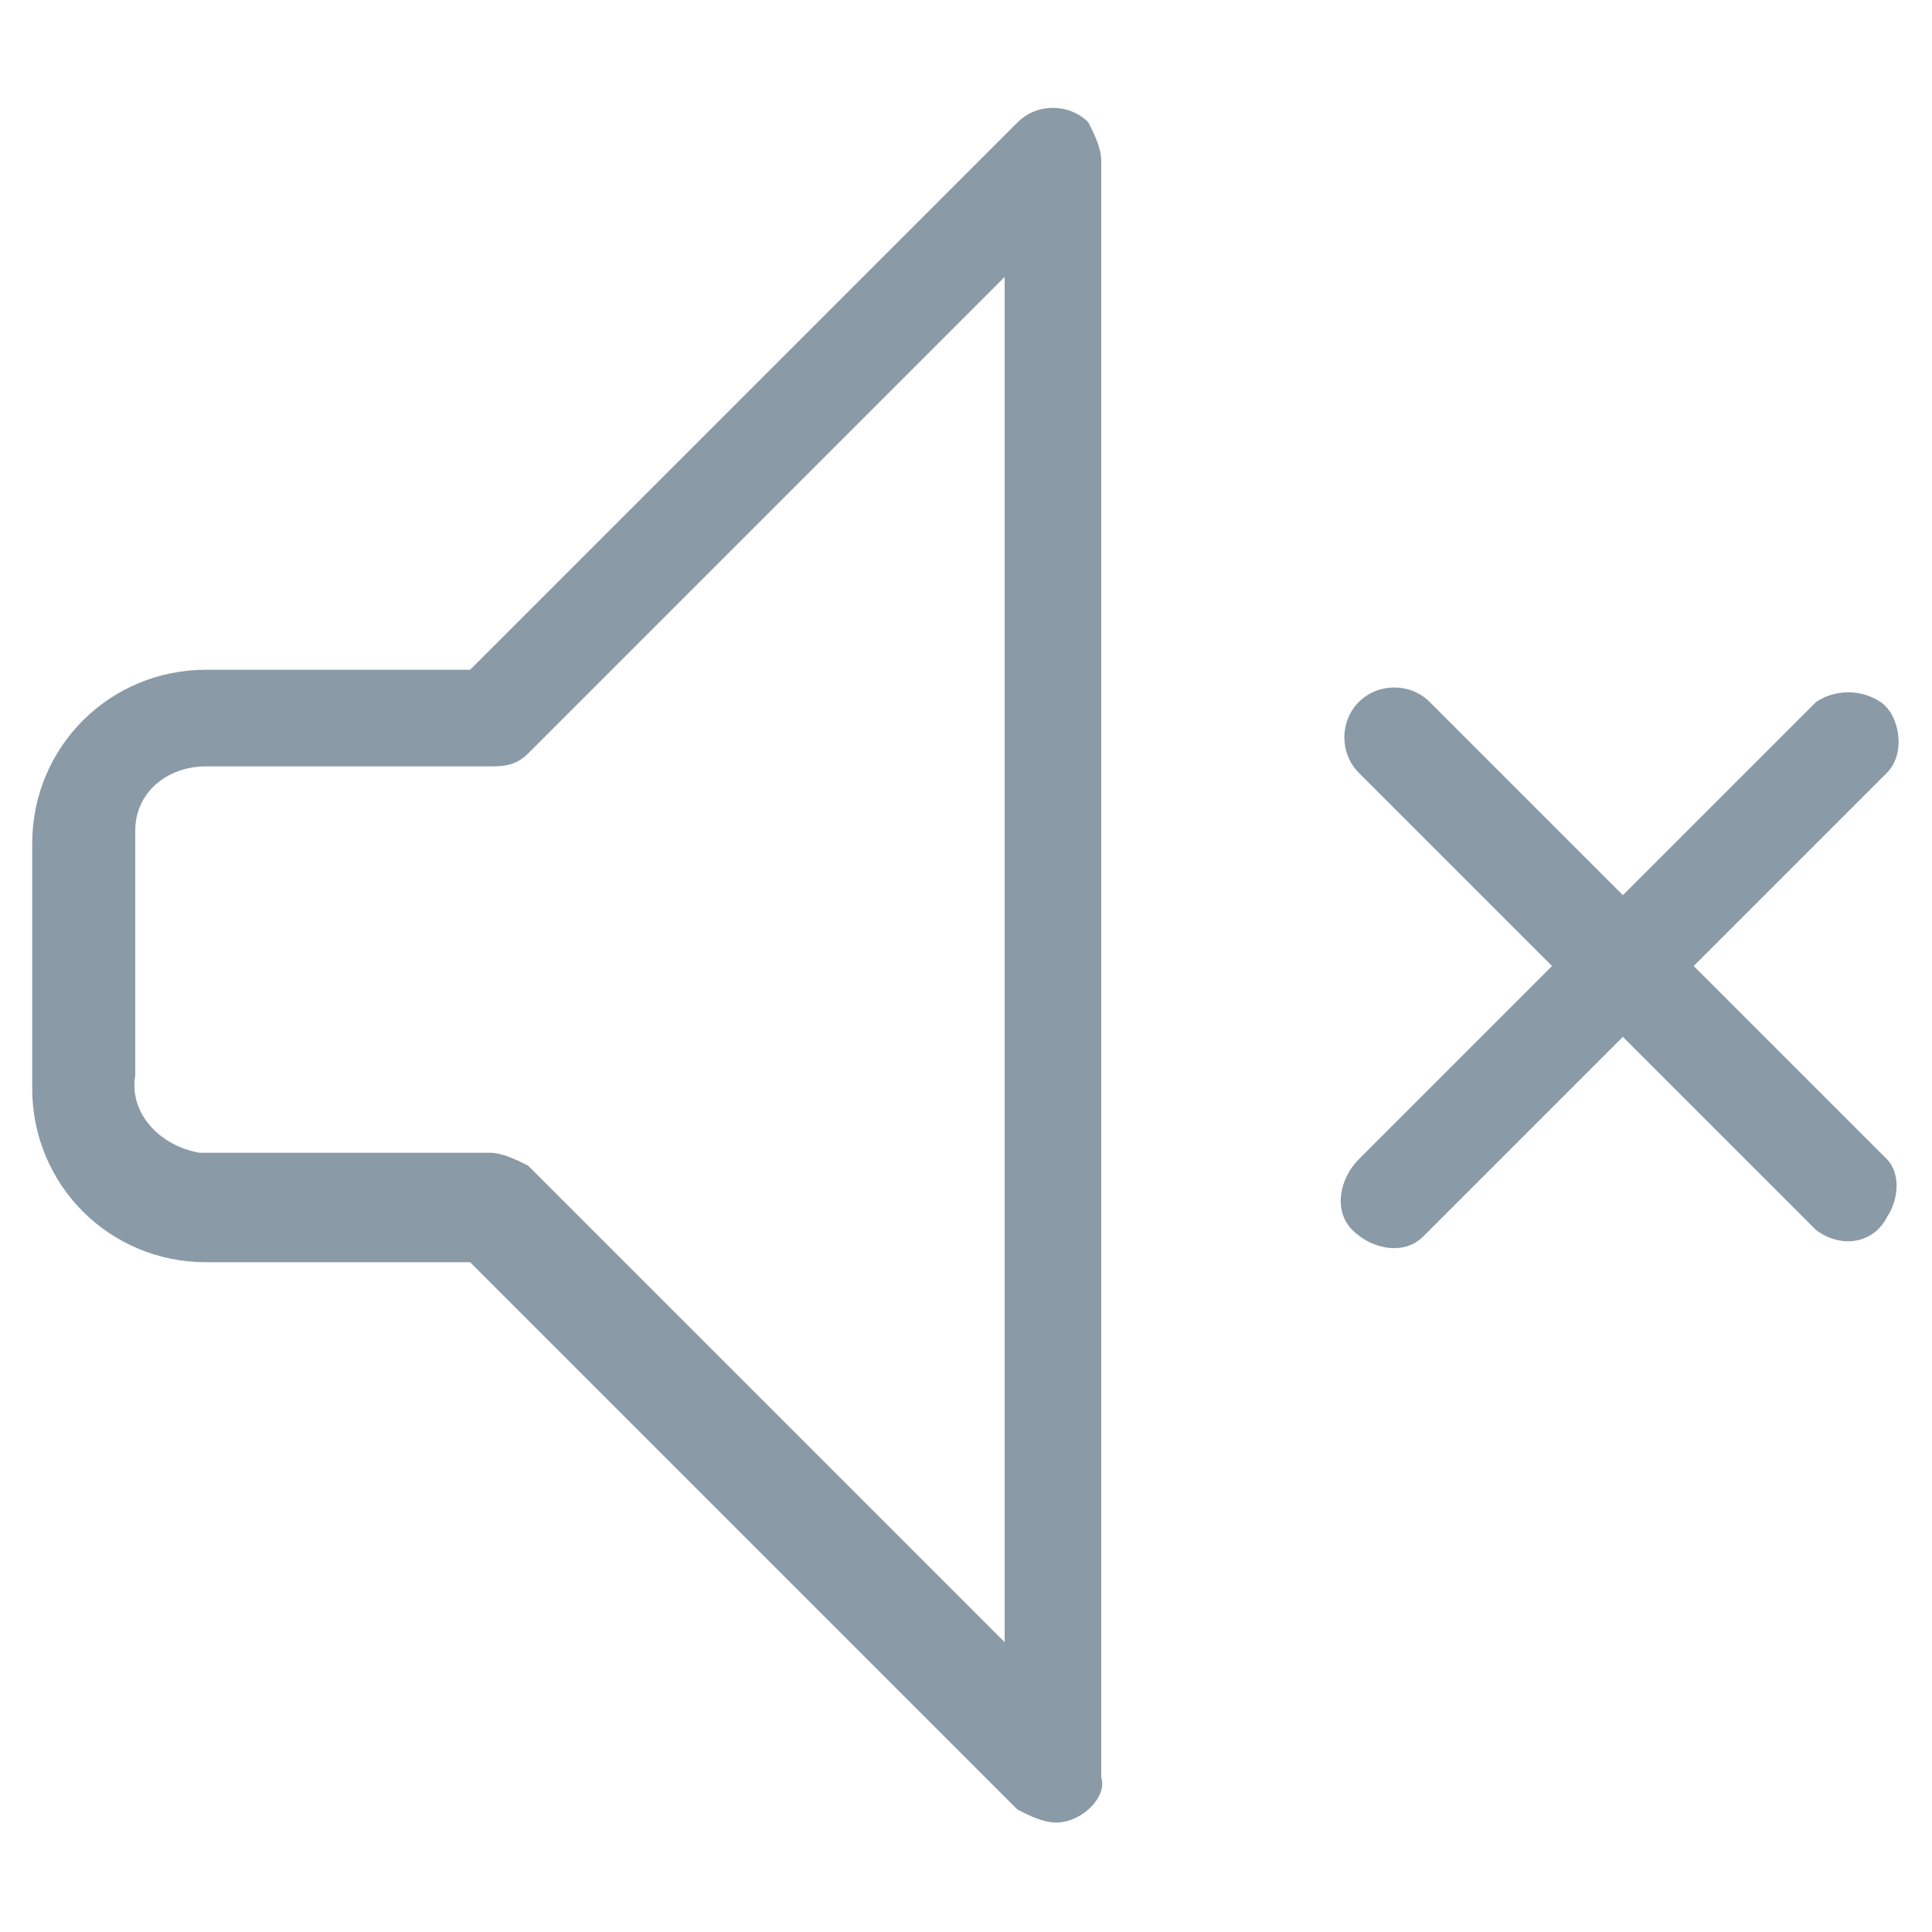
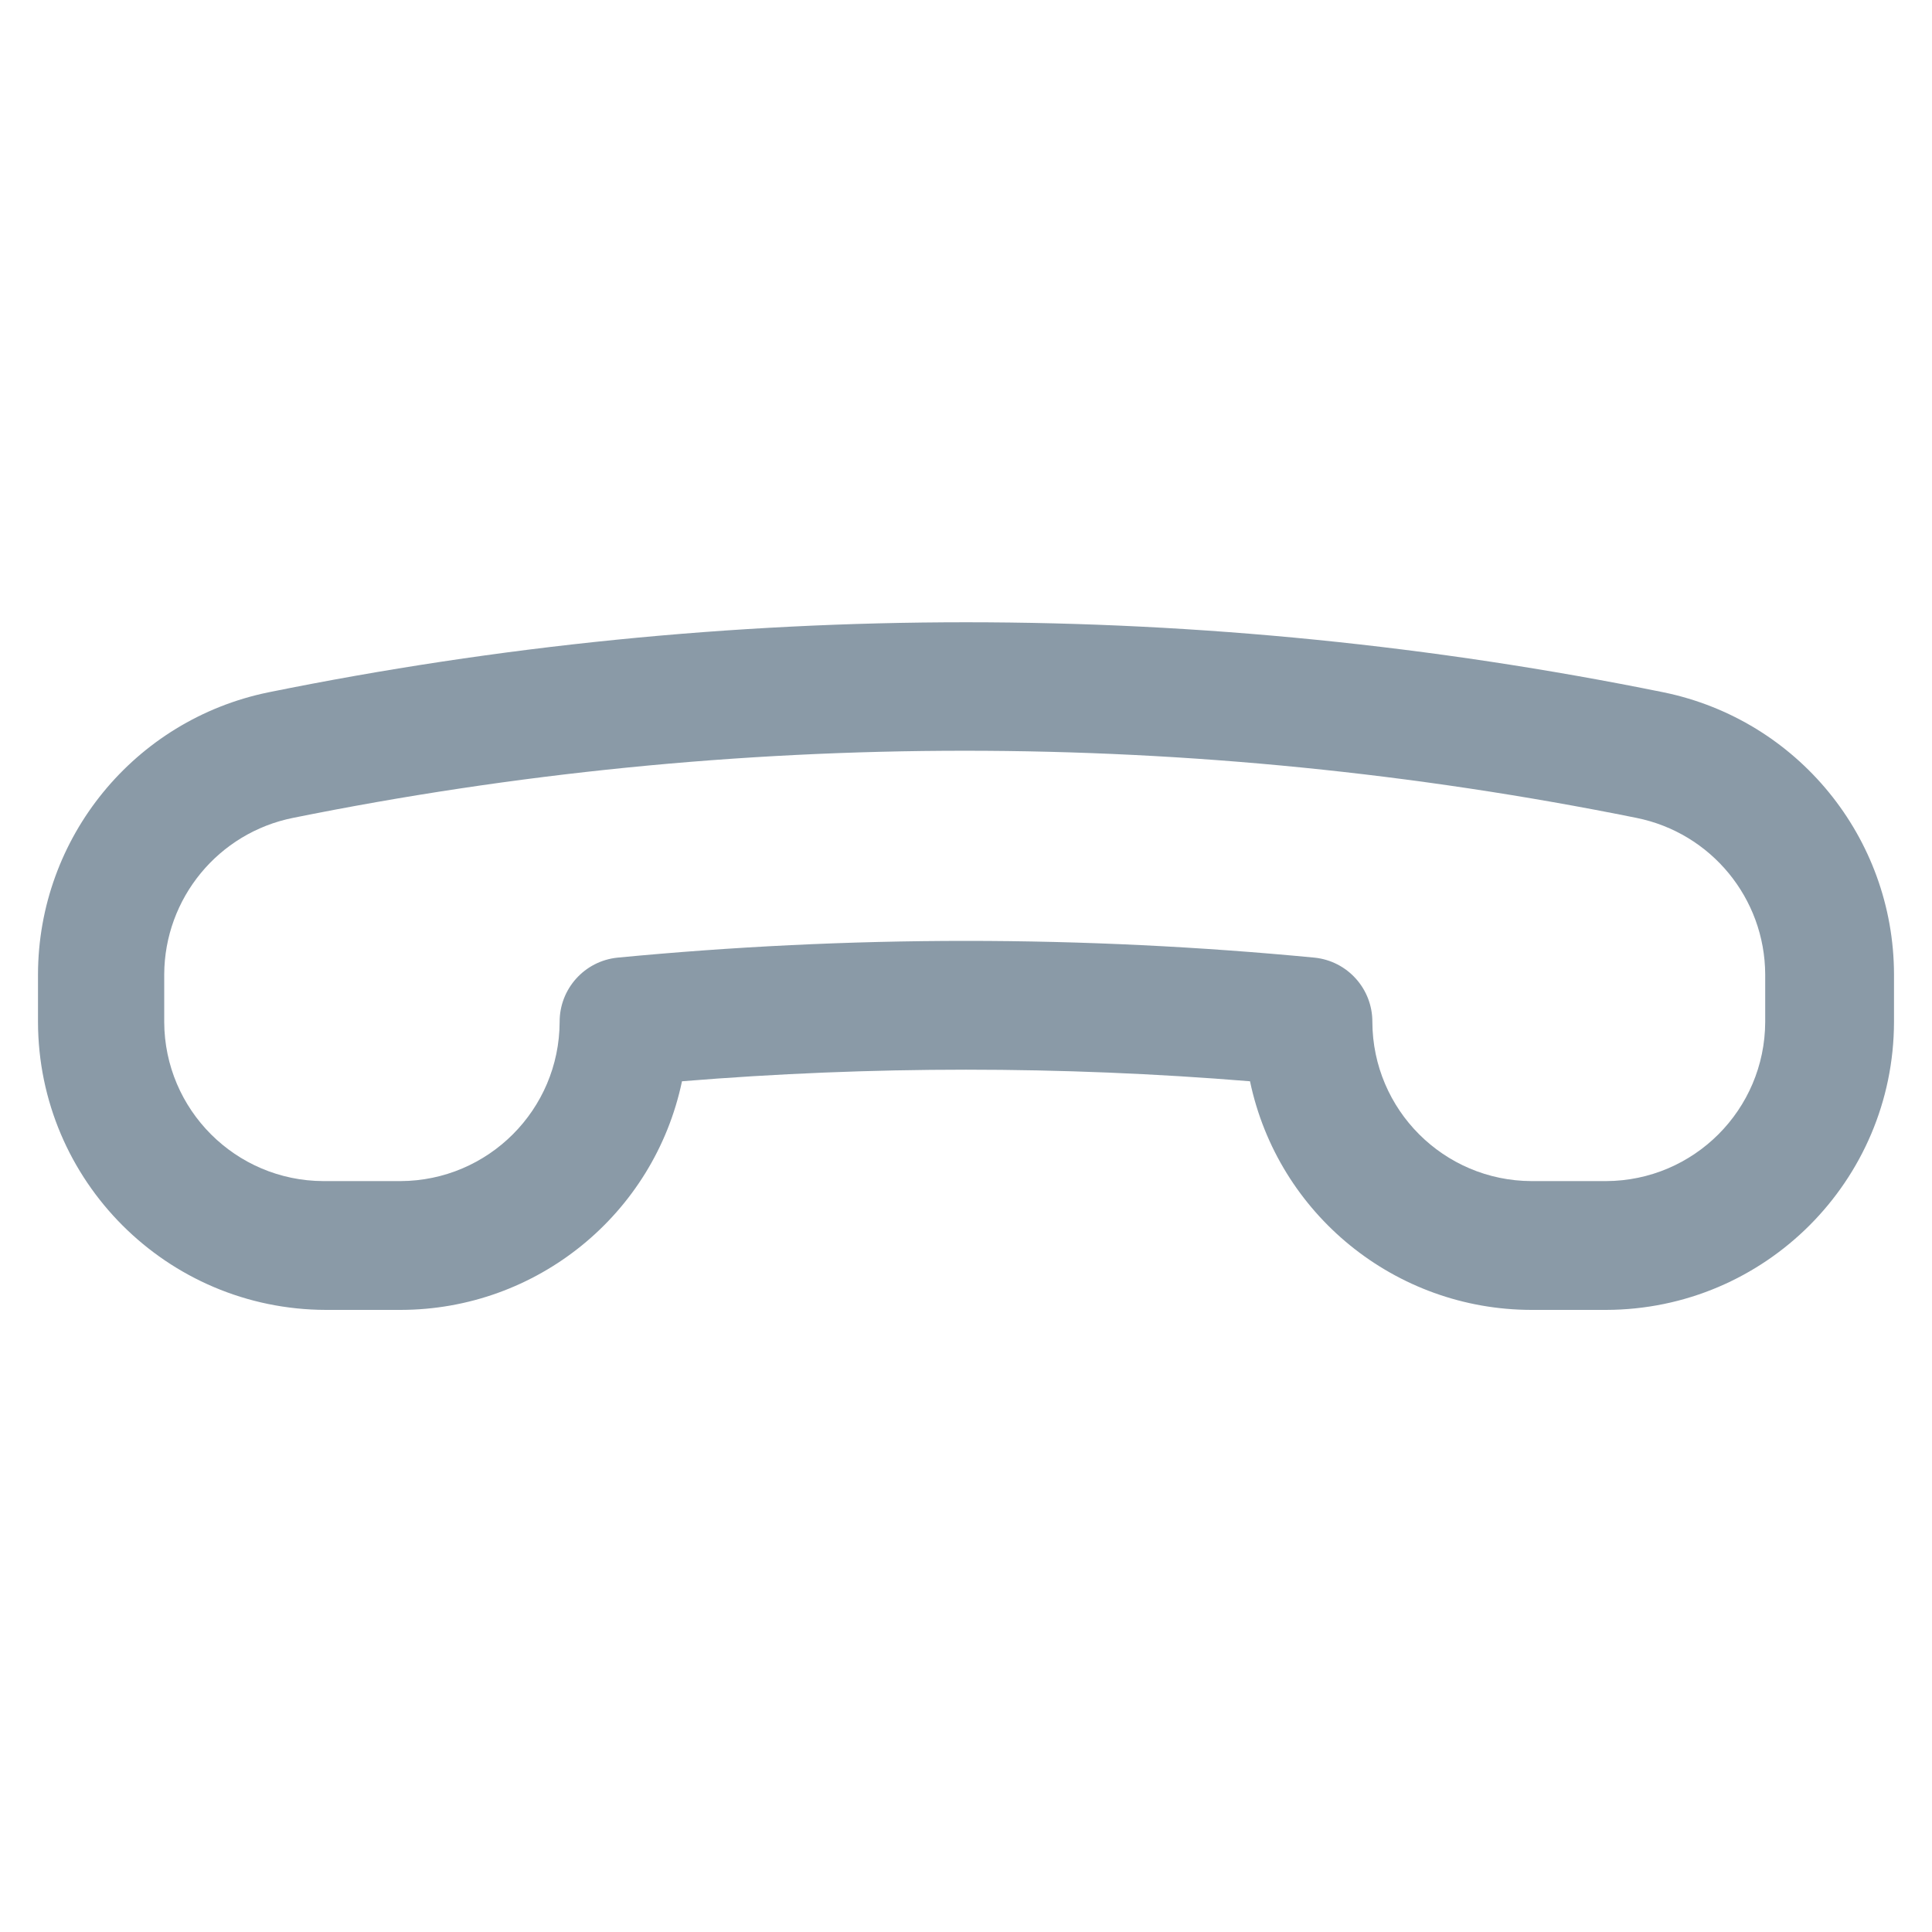
- <svg xmlns="http://www.w3.org/2000/svg" version="1.1" id="Layer_4" x="0px" y="0px" viewBox="0 0 30 30" style="enable-background:new 0 0 30 30;" xml:space="preserve">
-   <style type="text/css">
- 	.st0{fill:#8A9AA7;}
- </style>
-   <path class="st0" d="M26.3,15l3-3c0.3-0.3,0.2-0.9-0.1-1.1c-0.3-0.2-0.7-0.2-1,0l-3,3l-3-3c-0.3-0.3-0.8-0.3-1.1,0  c-0.3,0.3-0.3,0.8,0,1.1l3,3l-3,3c-0.3,0.3-0.4,0.8-0.1,1.1c0.3,0.3,0.8,0.4,1.1,0.1l3.1-3.1l3,3c0.4,0.3,0.9,0.2,1.1-0.2  c0.2-0.3,0.2-0.7,0-0.9L26.3,15z" />
-   <path class="st0" d="M16.4,28.3c-0.2,0-0.4-0.1-0.6-0.2l-8.5-8.5H3.2c-1.5,0-2.7-1.2-2.7-2.7l0,0v-3.8c0-1.5,1.2-2.7,2.7-2.7h4.1  l8.5-8.5c0.3-0.3,0.8-0.3,1.1,0c0.1,0.2,0.2,0.4,0.2,0.6v25.1C17.2,27.9,16.8,28.3,16.4,28.3z M3.2,11.9c-0.6,0-1.1,0.4-1.1,1v3.8  c-0.1,0.6,0.4,1.1,1,1.2h0.1h4.4c0.2,0,0.4,0.1,0.6,0.2l7.4,7.4V4.3l-7.4,7.4c-0.2,0.2-0.4,0.2-0.6,0.2H3.2L3.2,11.9z" />
+ <svg xmlns="http://www.w3.org/2000/svg" viewBox="0 0 30 30">
+   <defs>
+     <style>.cls-1{fill:#8a9aa7;}</style>
+   </defs>
+   <g id="Layer_4" data-name="Layer 4">
+     <path class="cls-1" d="M24.94,20.34H23.78a4.47,4.47,0,0,1-4.37-3.55,54.11,54.11,0,0,0-8.82,0,4.47,4.47,0,0,1-4.37,3.55H5.06A4.48,4.48,0,0,1,.59,15.87v-.74a4.48,4.48,0,0,1,3.58-4.38,54.47,54.47,0,0,1,21.66,0,4.48,4.48,0,0,1,3.58,4.38v.74A4.48,4.48,0,0,1,24.94,20.34ZM15,14.61c1.82,0,3.64.09,5.41.26a1,1,0,0,1,.9,1,2.48,2.48,0,0,0,2.47,2.47h1.16a2.48,2.48,0,0,0,2.47-2.47v-.74a2.49,2.49,0,0,0-2-2.43,52.7,52.7,0,0,0-20.86,0,2.49,2.49,0,0,0-2,2.43v.74a2.48,2.48,0,0,0,2.47,2.47H6.22a2.48,2.48,0,0,0,2.47-2.47,1,1,0,0,1,.9-1C11.36,14.7,13.18,14.61,15,14.61Z" />
+   </g>
</svg>
